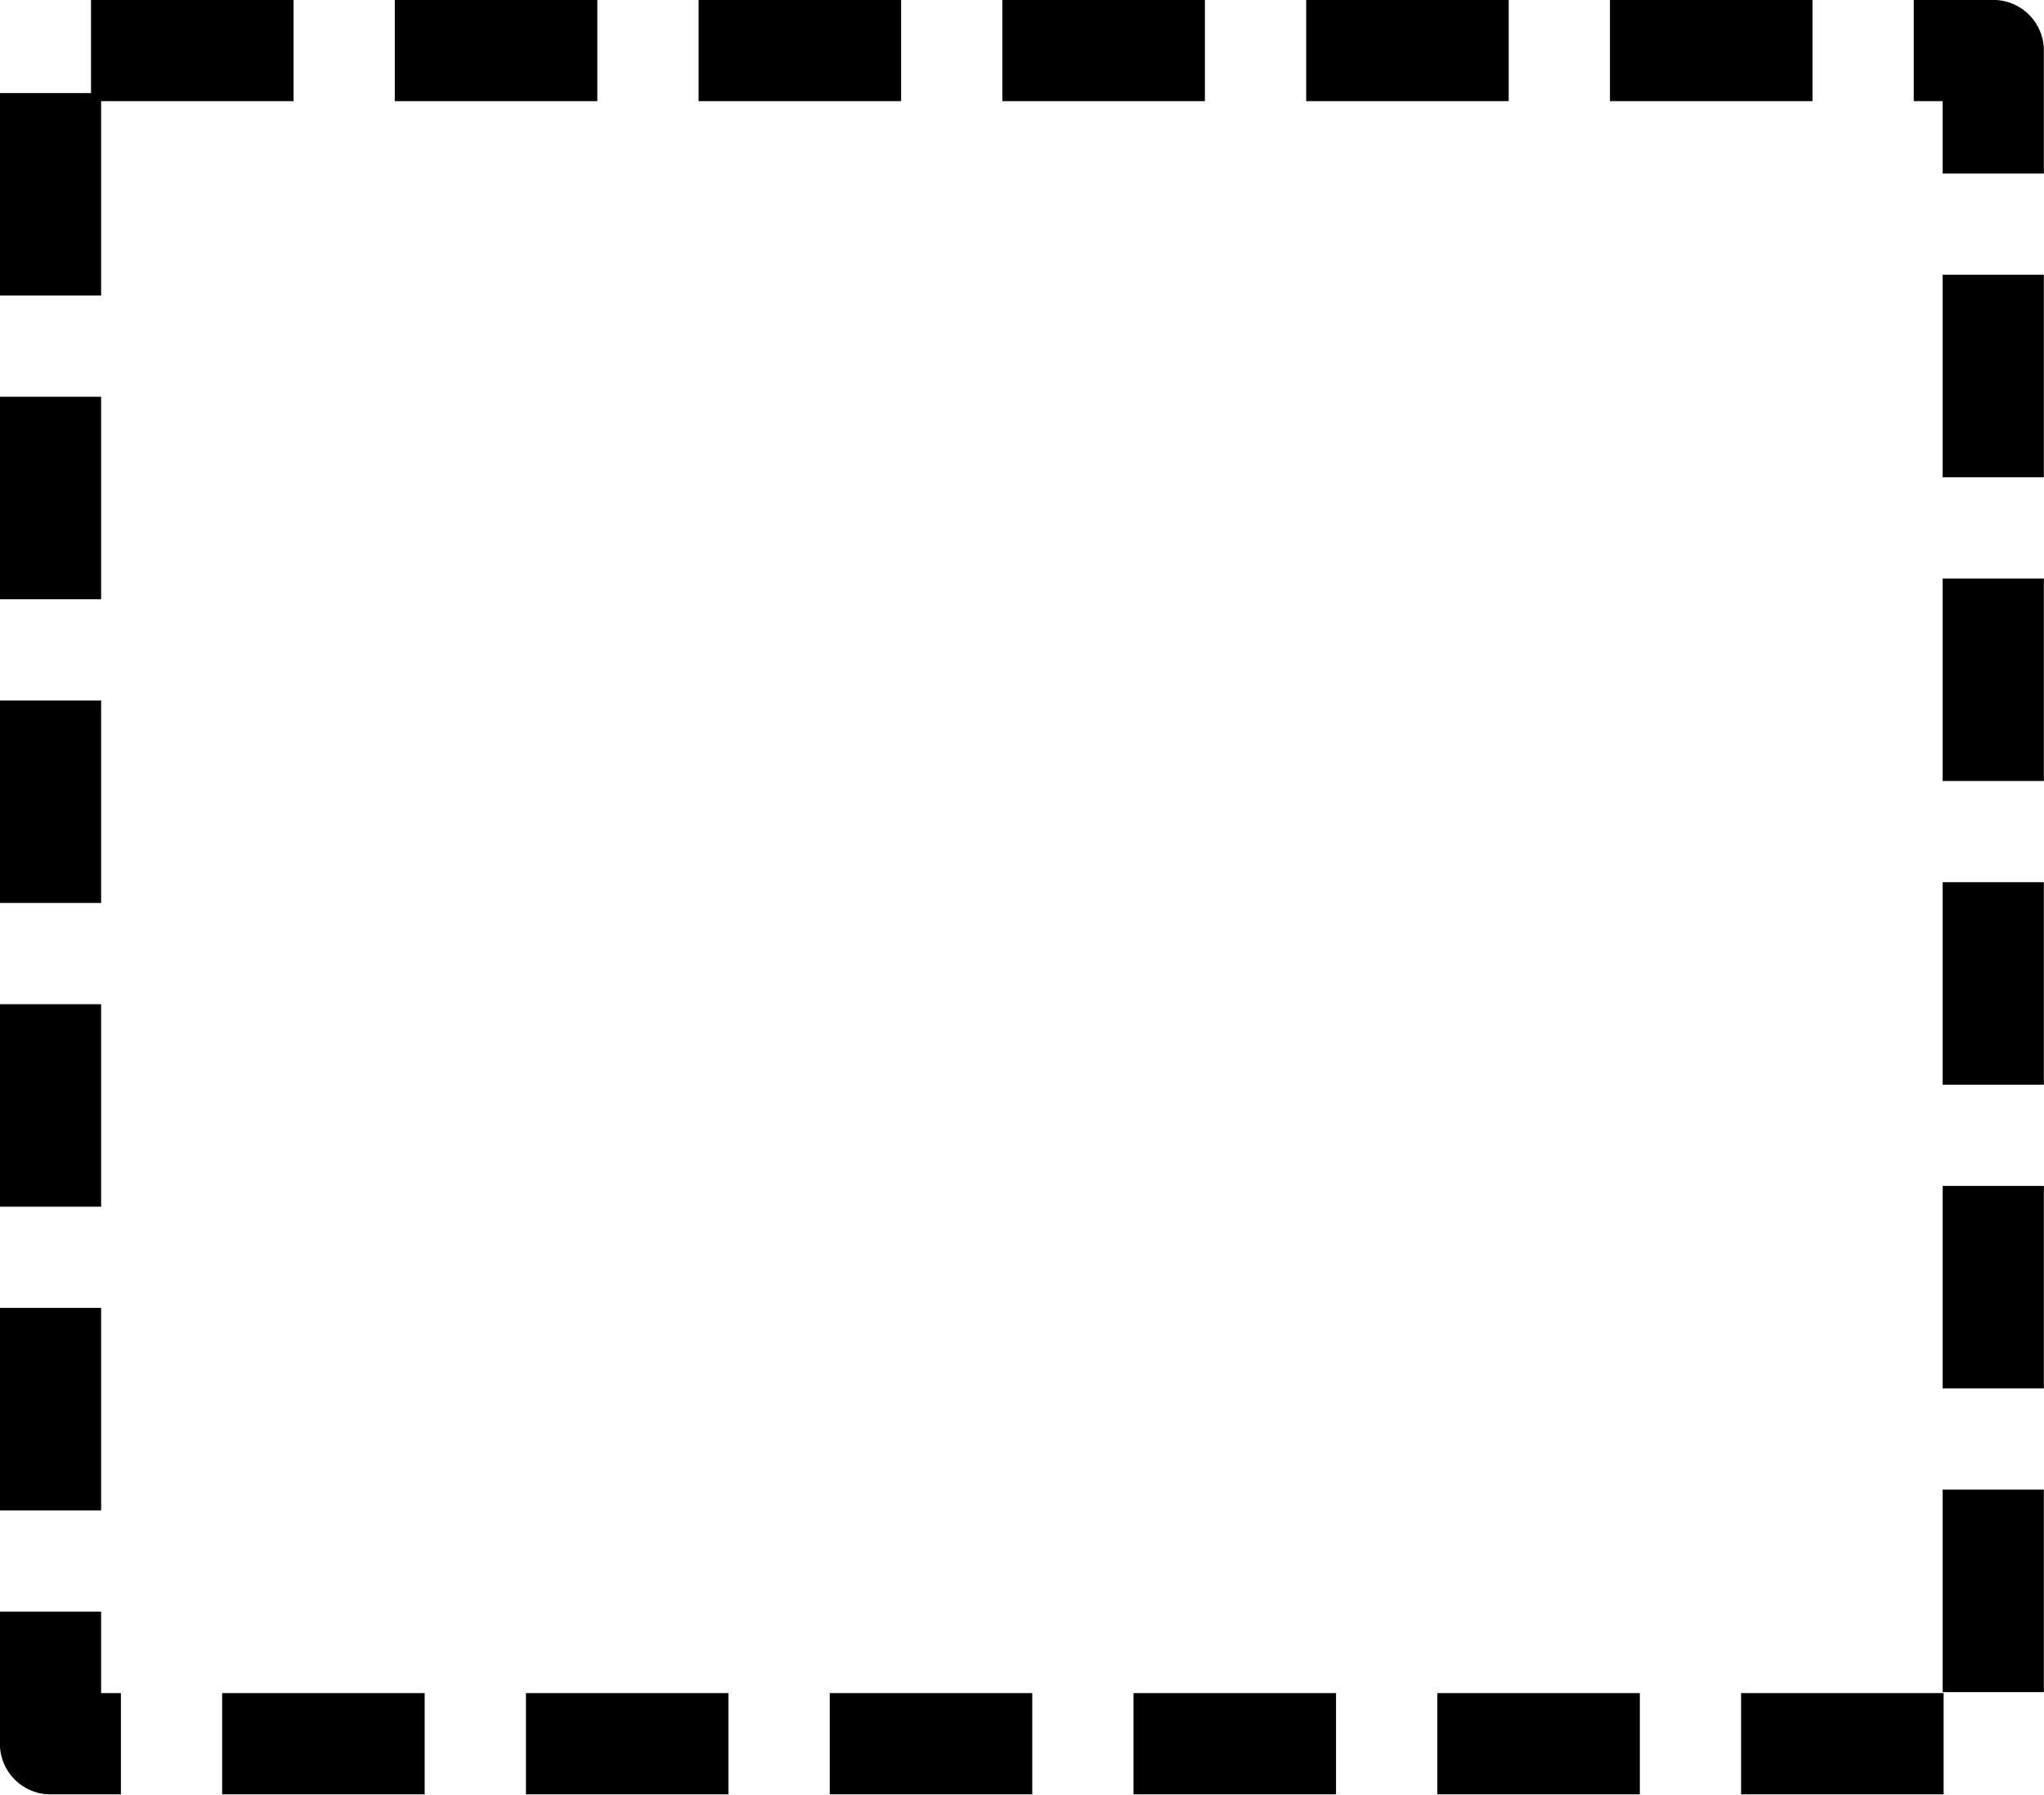
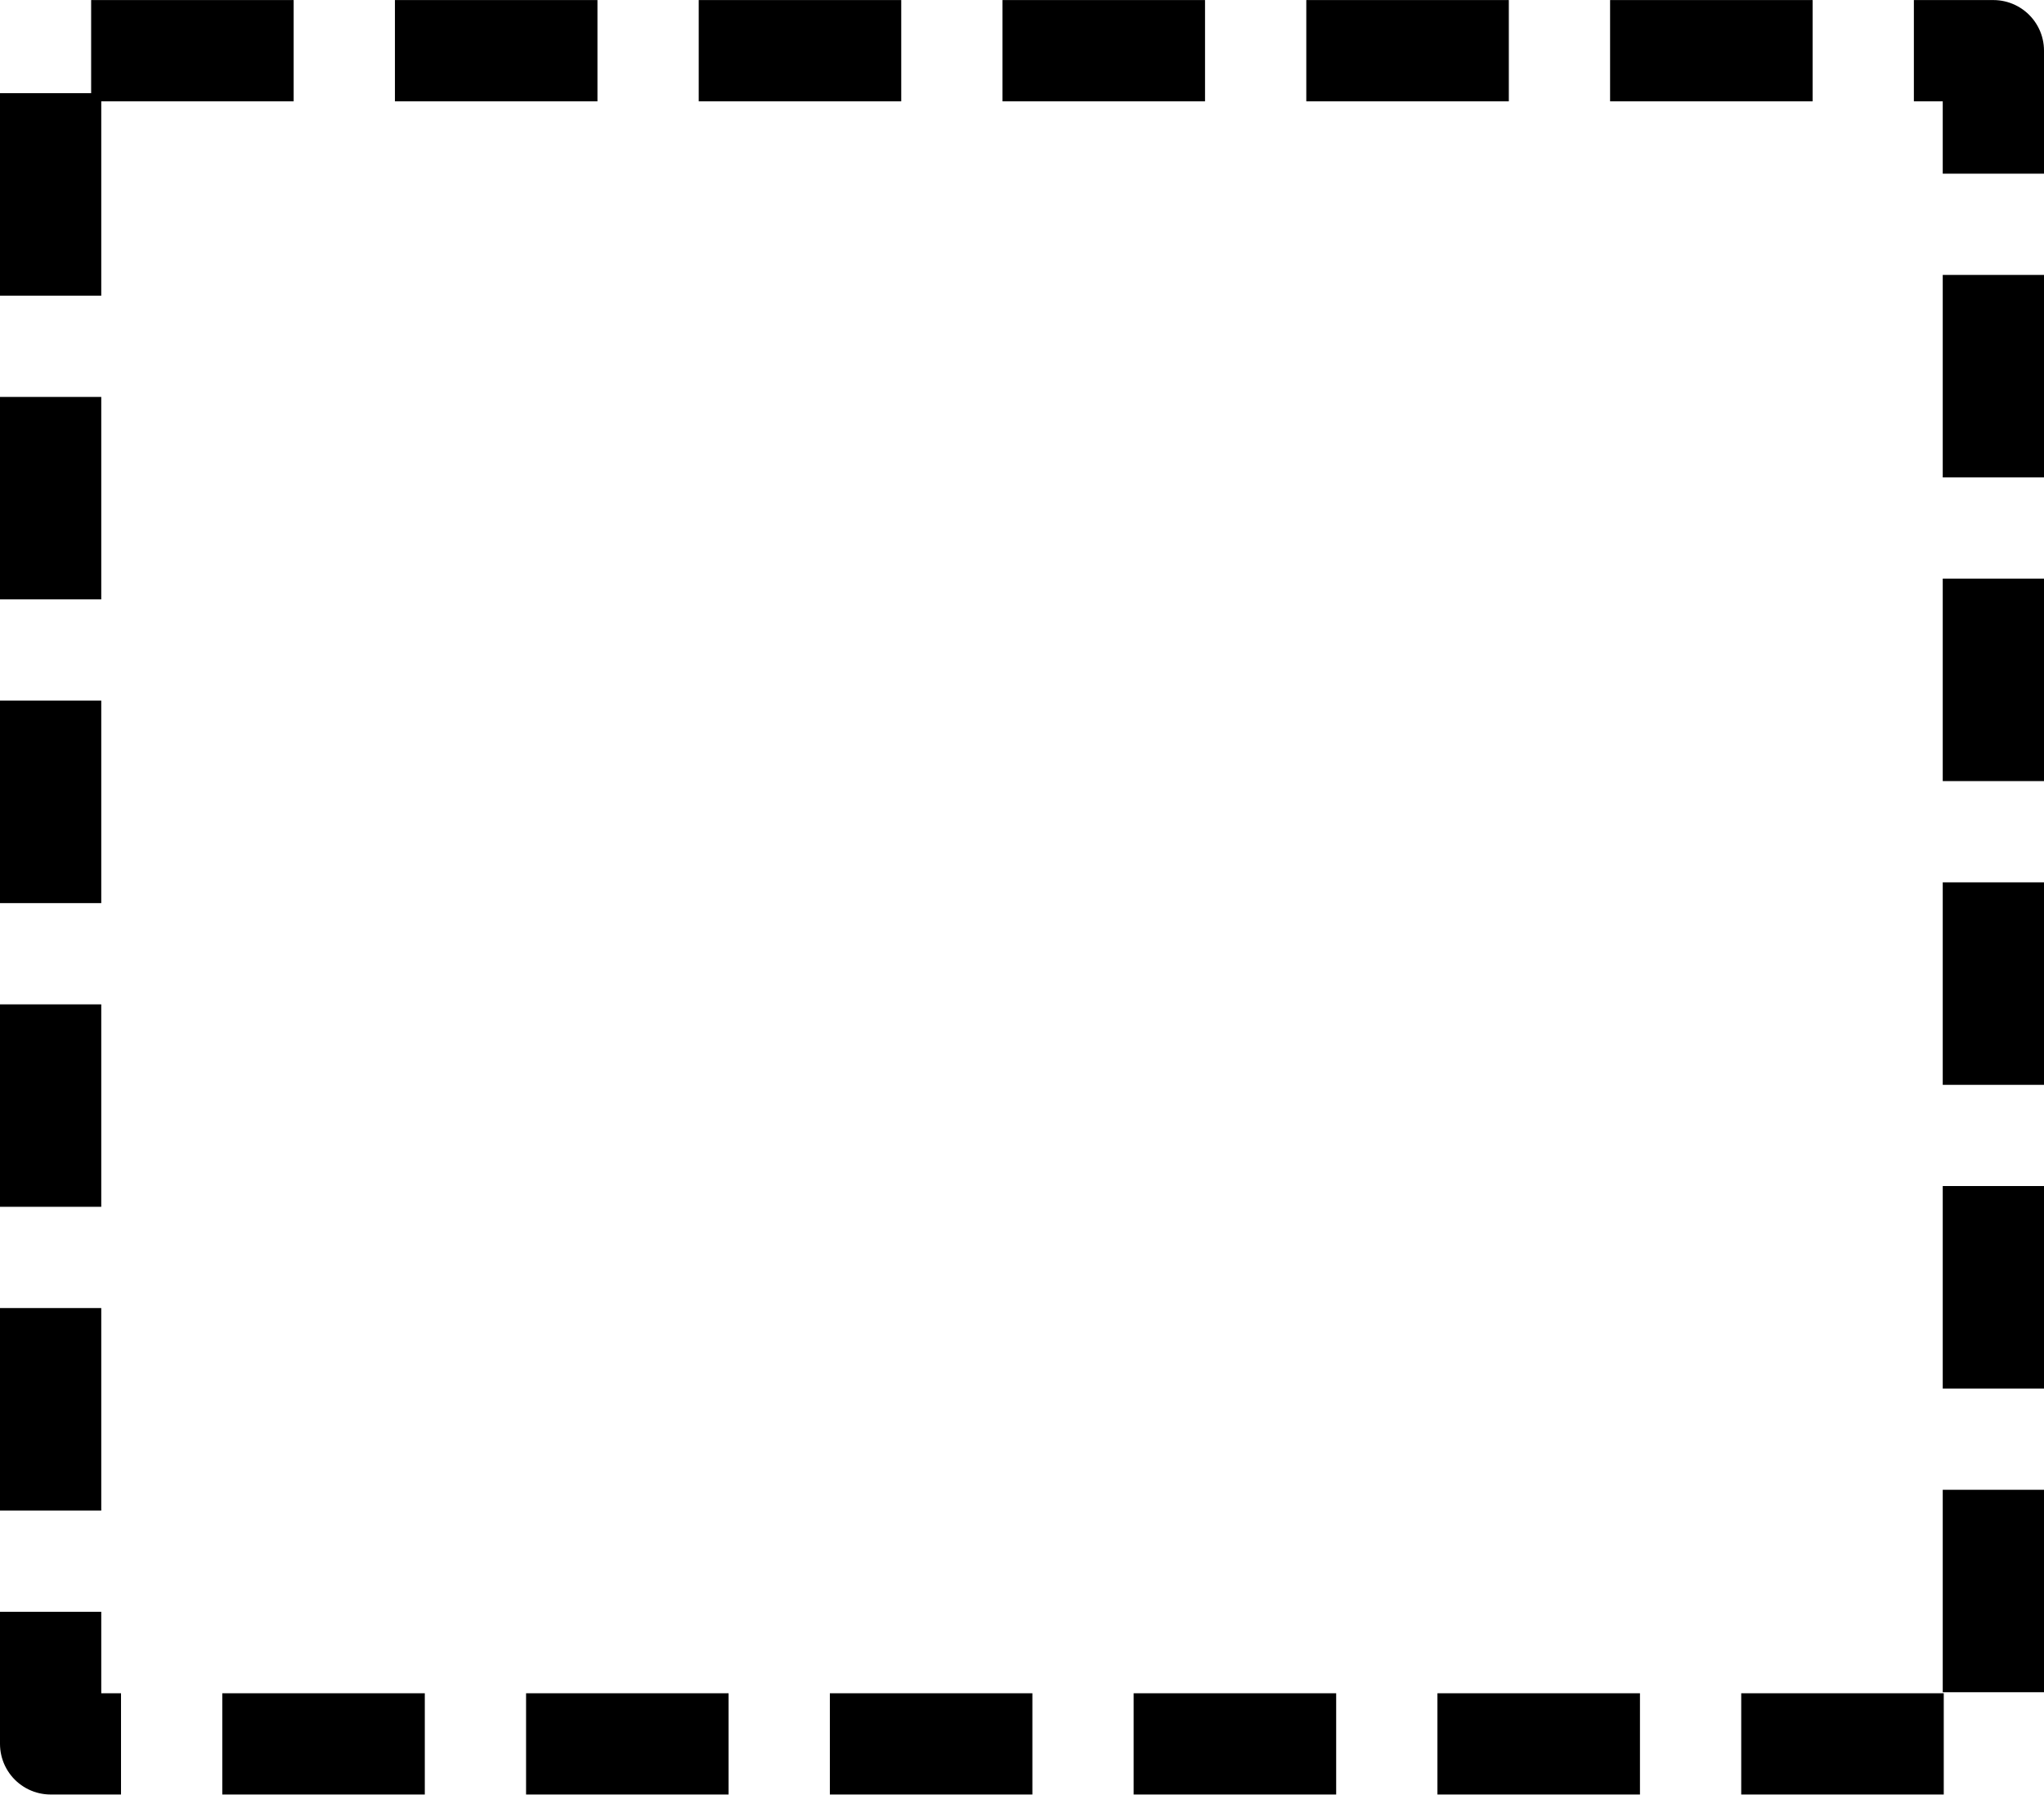
- <svg xmlns="http://www.w3.org/2000/svg" width="8.074mm" height="7.09mm" viewBox="0 0 8.074 7.09" version="1.1" id="svg13826">
-   <defs id="defs13820" />
-   <g id="layer1" transform="translate(-5.973499,-6.37933)">
-     <rect y="6.579" x="6.173" height="6.69" width="7.674" id="rect8790" style="opacity:1;fill:none;fill-opacity:1;fill-rule:nonzero;stroke:#000000;stroke-width:0.4;stroke-linecap:butt;stroke-linejoin:round;stroke-miterlimit:10;stroke-dasharray:0.8, 0.4;stroke-dashoffset:3.44;stroke-opacity:1" />
-   </g>
+ <svg xmlns="http://www.w3.org/2000/svg" width="30.514" height="26.797" viewBox="0 0 8.074 7.09">
+   <path fill="none" stroke="#000" stroke-width=".4" stroke-linejoin="round" stroke-miterlimit="10" stroke-dasharray=".8,.4" stroke-dashoffset="3.44" d="M.2.2h7.674v6.69H.2z" />
</svg>
